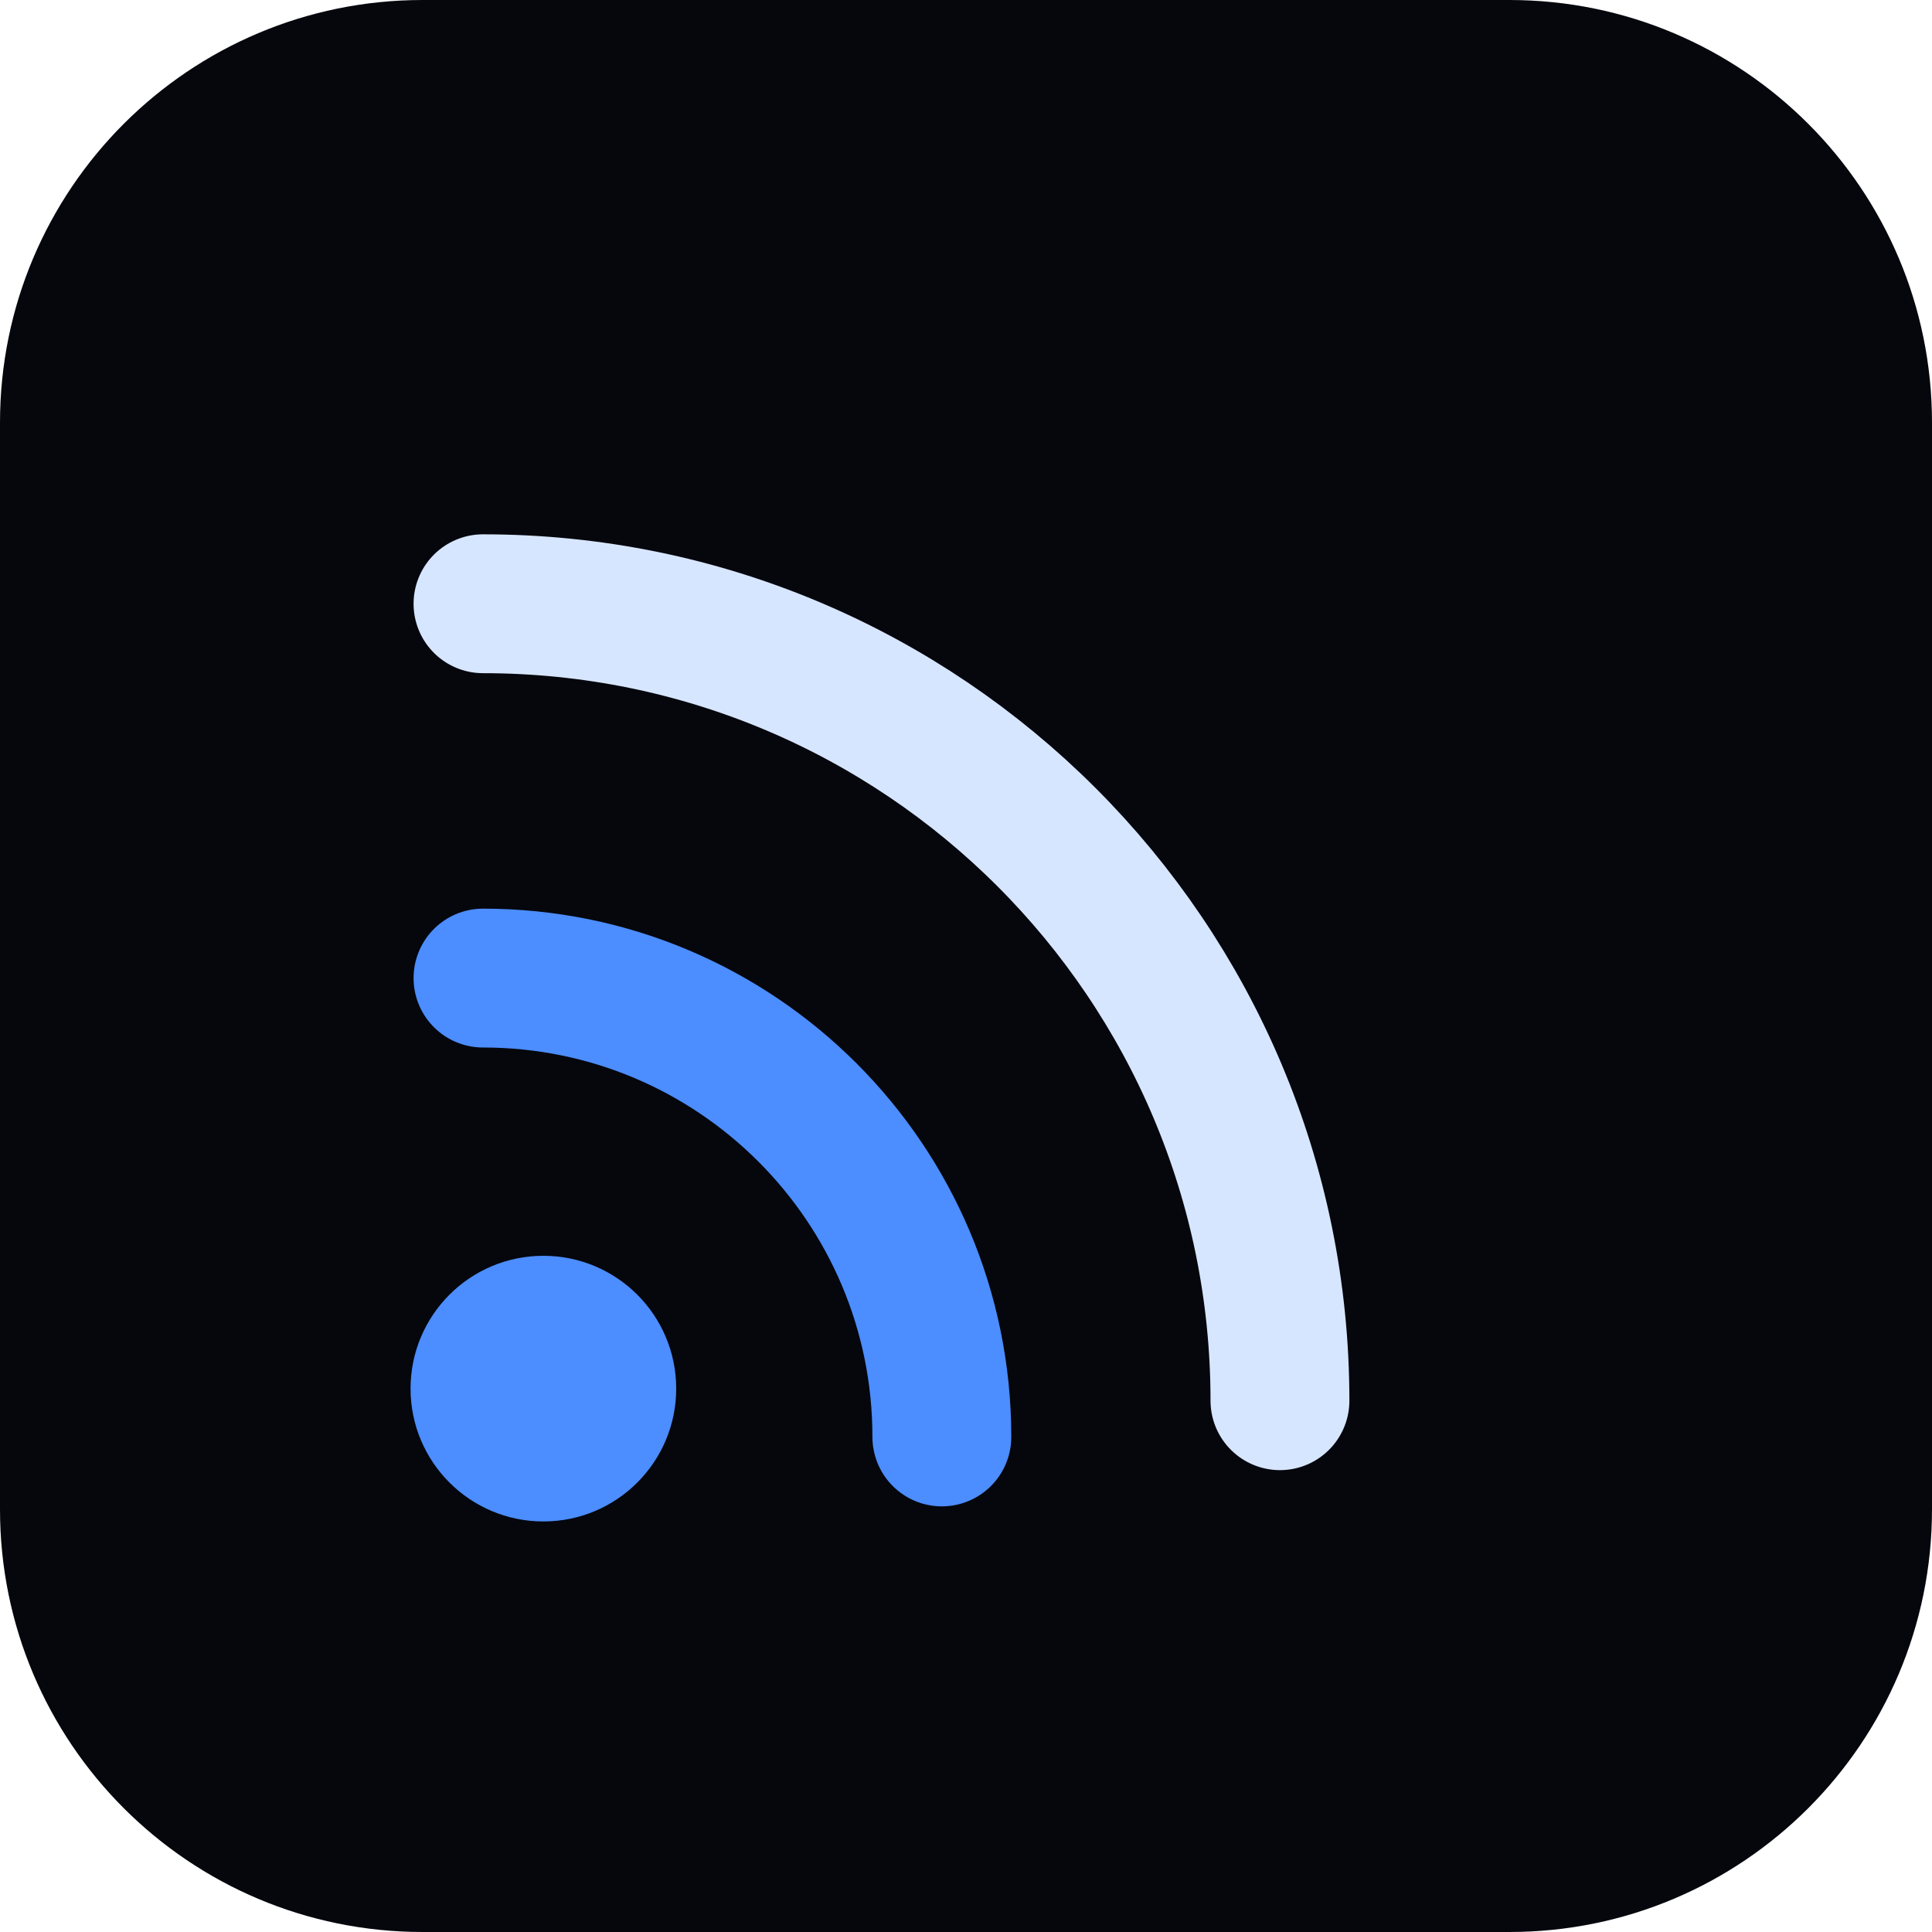
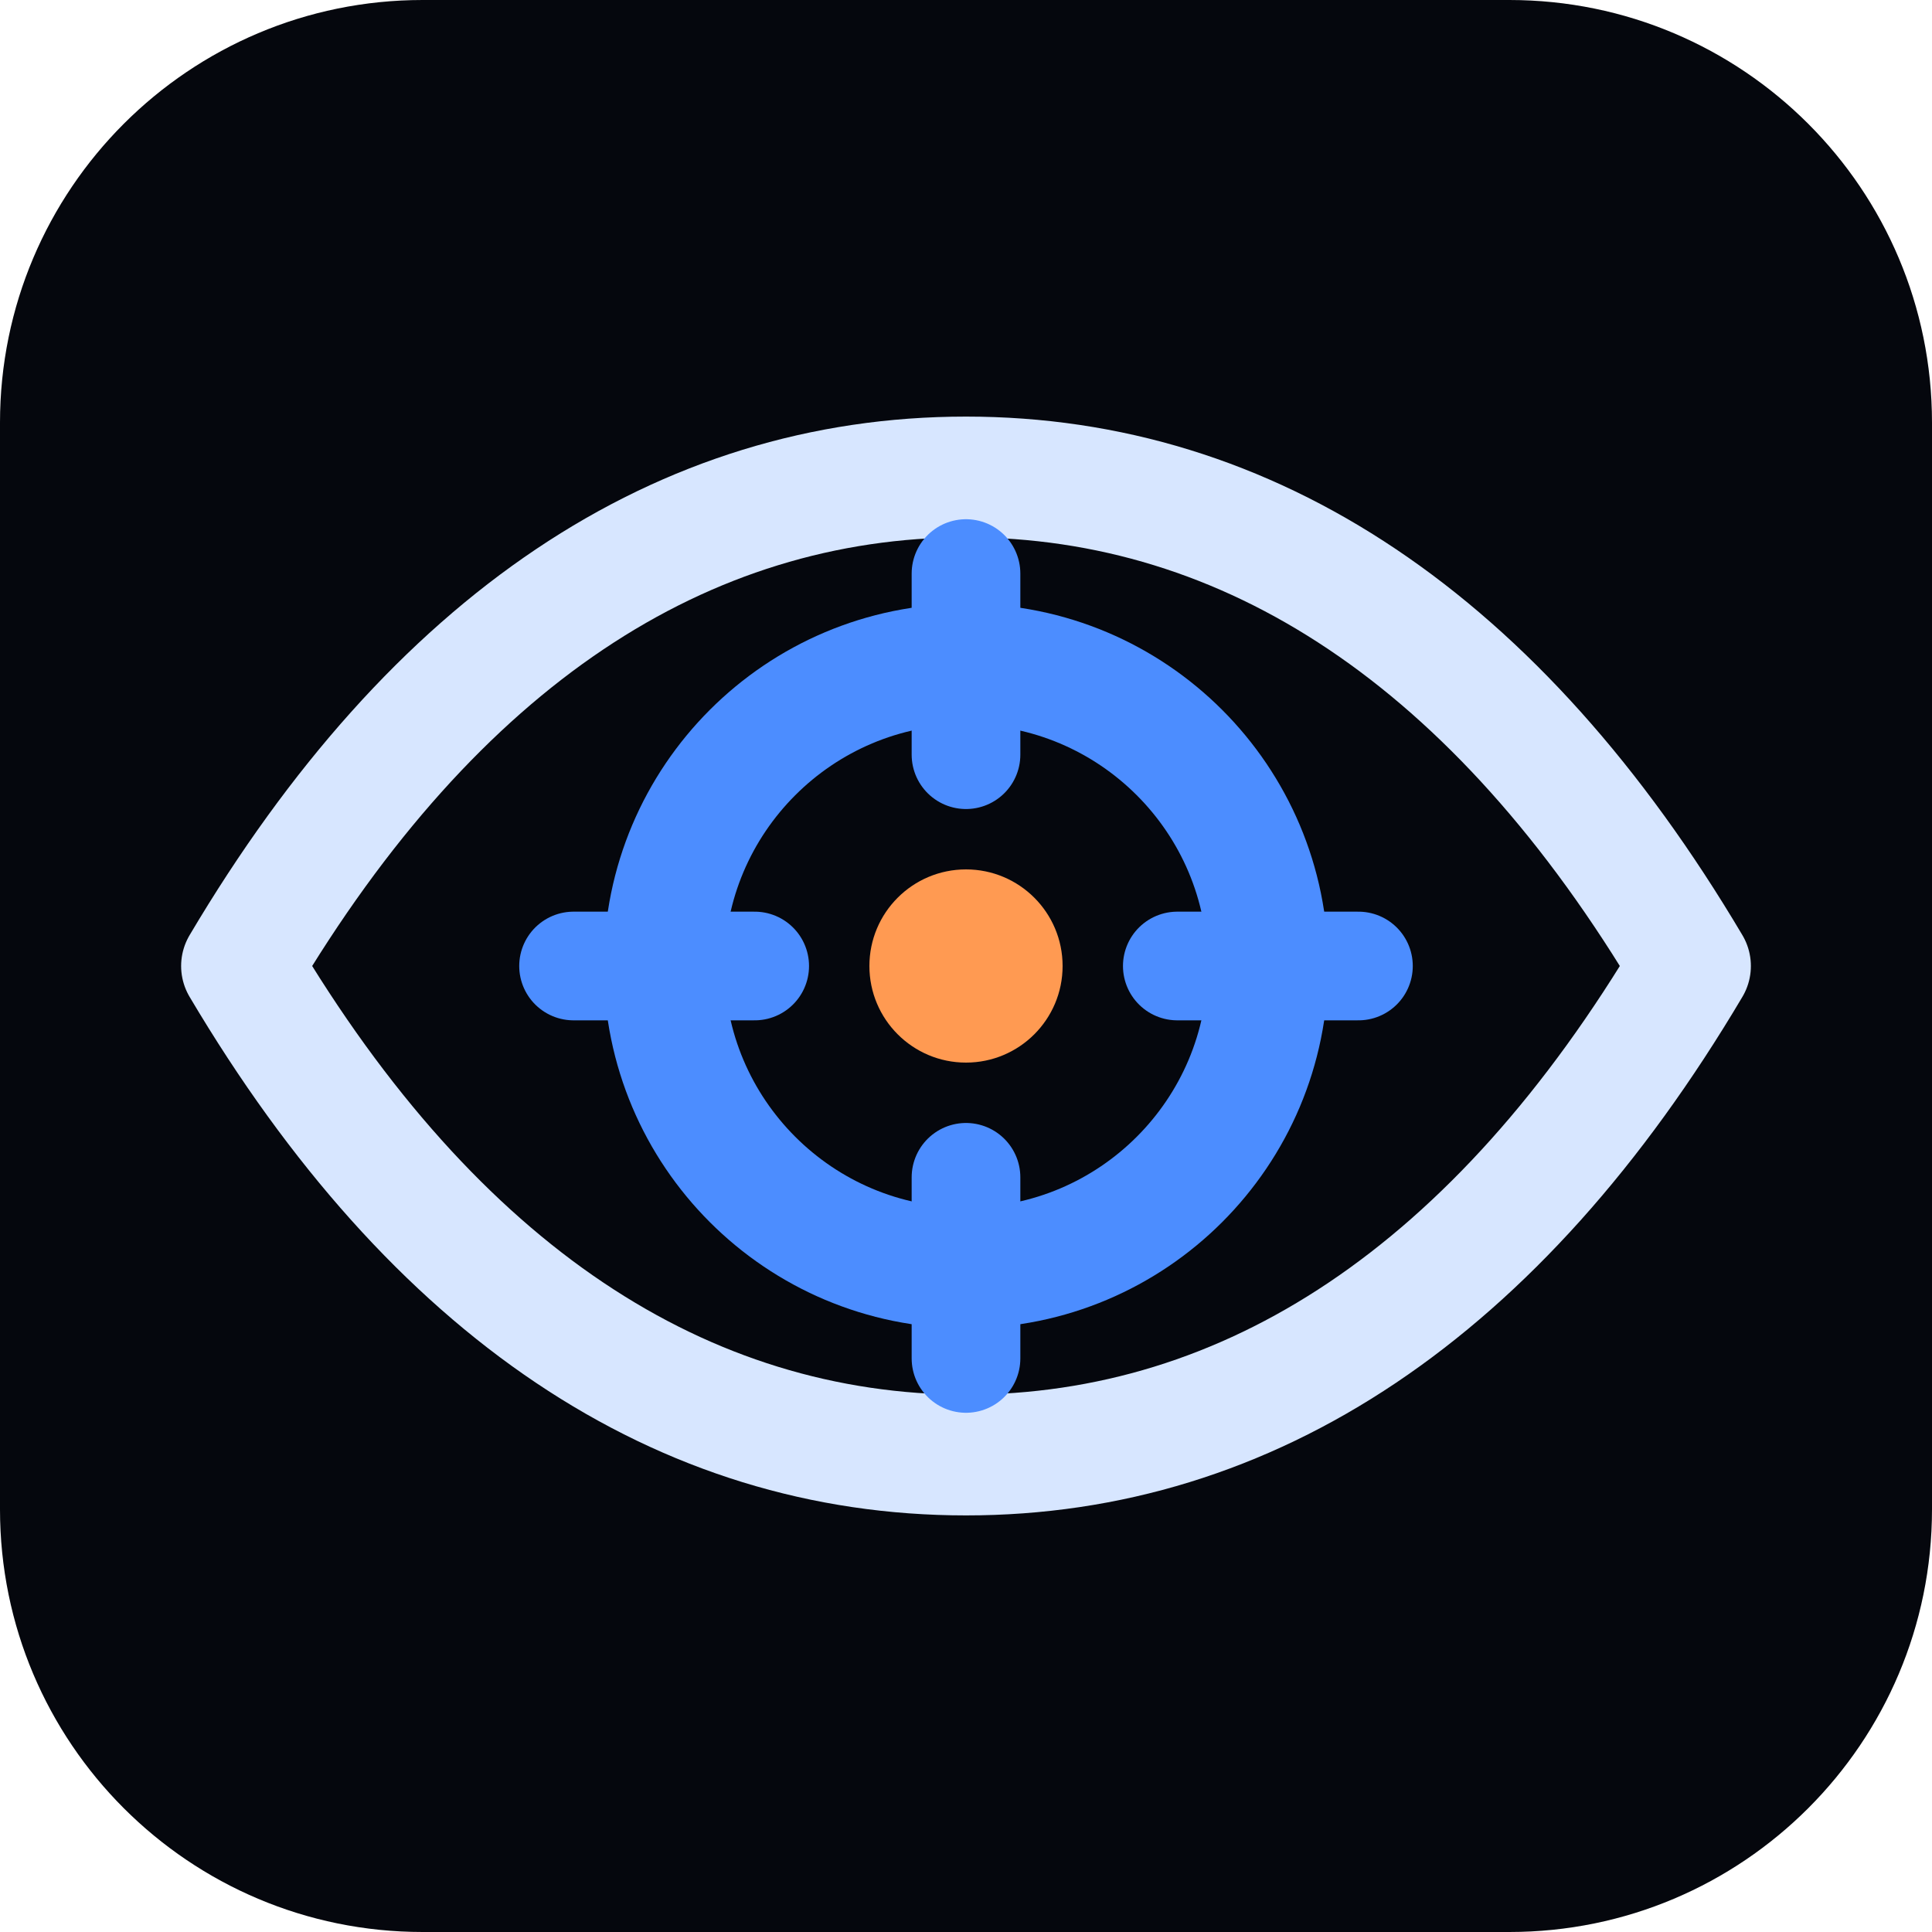
<svg xmlns="http://www.w3.org/2000/svg" viewBox="0 0 32 32">
  <rect width="32" height="32" rx="7" fill="#05070d" />
-   <circle cx="9" cy="23" r="2.2" fill="#4c8dff" />
-   <path d="M8 16.2a7.6 7.6 0 0 1 7.6 7.6" fill="none" stroke="#4c8dff" stroke-width="2.3" stroke-linecap="round" />
-   <path d="M8 10a13.2 13.2 0 0 1 13.2 13.2" fill="none" stroke="#d7e6ff" stroke-width="2.3" stroke-linecap="round" />
+   <path d="M4 16c3.2-5.4 7.3-8.1 12-8.1S24.8 10.6 28 16c-3.2 5.4-7.3 8.1-12 8.1S7.2 21.4 4 16Z" fill="none" stroke="#d7e6ff" stroke-width="2" stroke-linejoin="round" />
+   <circle cx="16" cy="16" r="5" fill="none" stroke="#4c8dff" stroke-width="2" />
+   <path d="M16 9.5v3M16 19.5v3M9.5 16h3M19.5 16h3" stroke="#4c8dff" stroke-width="1.8" stroke-linecap="round" />
+   <circle cx="16" cy="16" r="1.6" fill="#ff9a52" />
</svg>
